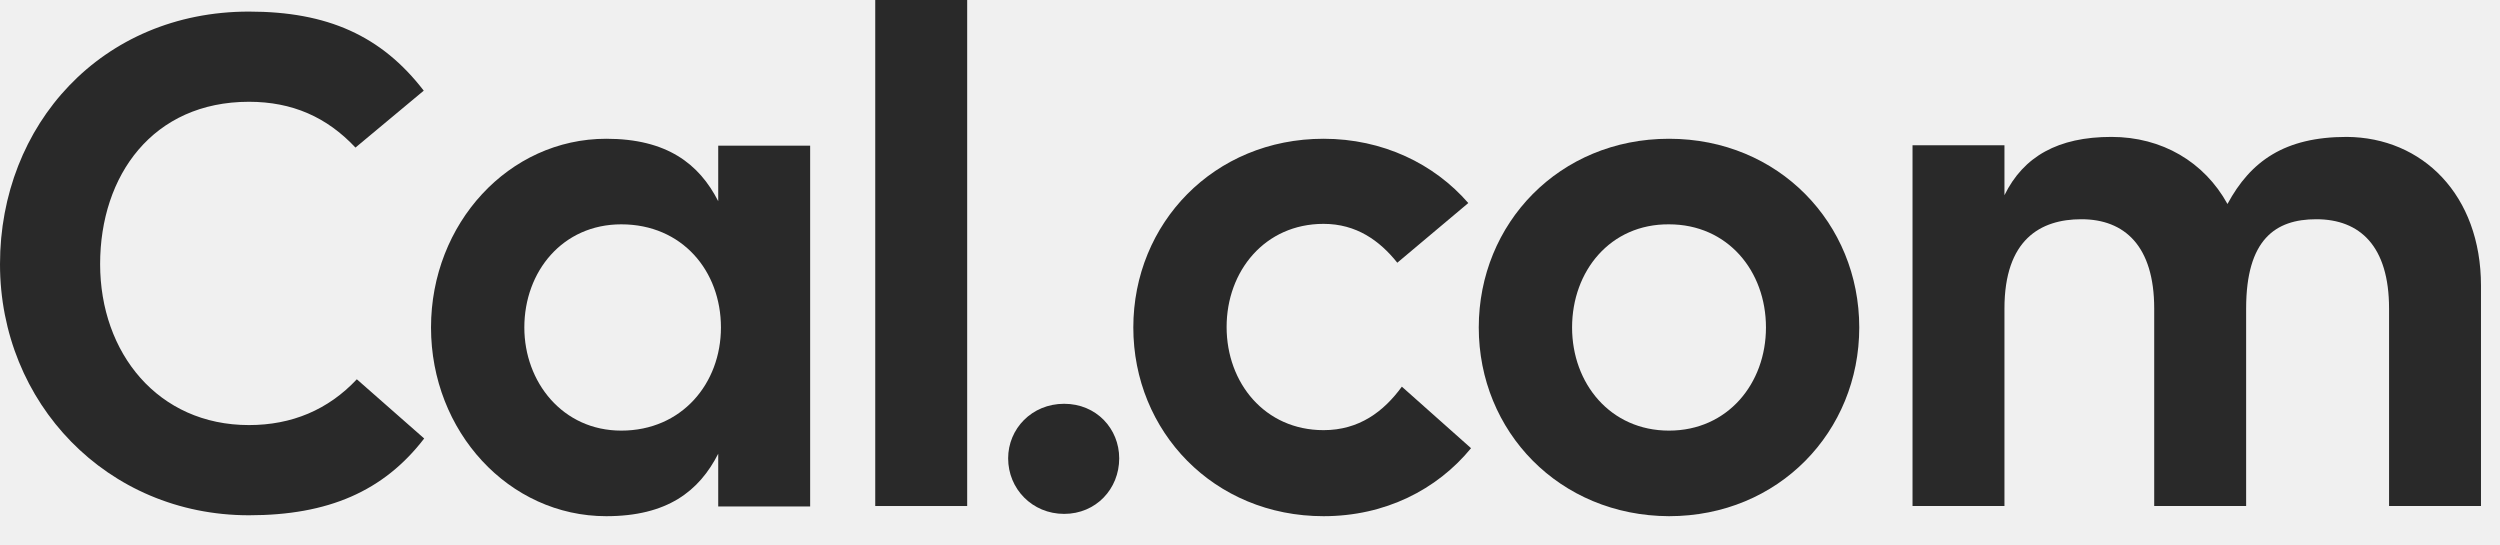
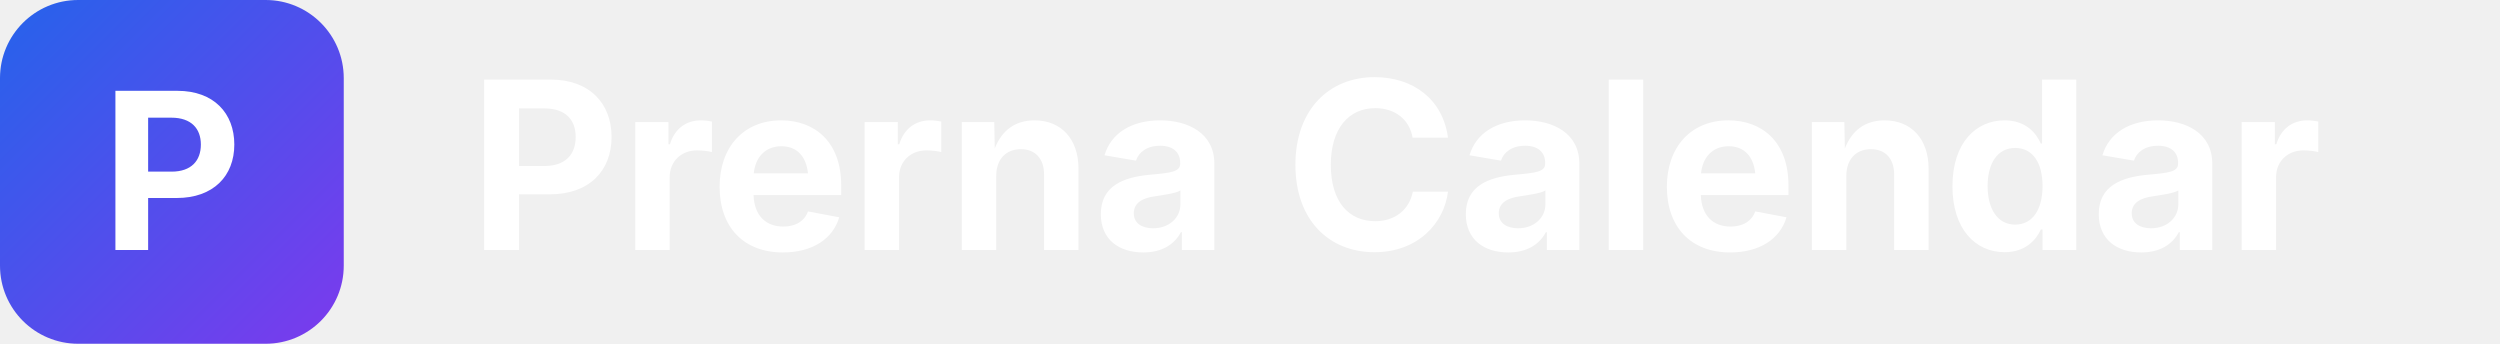
- <svg xmlns="http://www.w3.org/2000/svg" width="101" height="22" viewBox="0 0 101 22" fill="none">
-   <path d="M10.058 20.817C4.321 20.817 0 16.276 0 10.67C0 5.046 4.101 0.468 10.058 0.468C13.221 0.468 15.409 1.439 17.119 3.663L14.361 5.962C13.203 4.728 11.805 4.112 10.058 4.112C6.178 4.112 4.045 7.083 4.045 10.67C4.045 14.258 6.381 17.173 10.058 17.173C11.787 17.173 13.258 16.557 14.416 15.323L17.137 17.715C15.501 19.845 13.258 20.817 10.058 20.817Z" fill="#292929" />
-   <path d="M29.016 5.886H32.73V20.461H29.016V18.331C28.244 19.845 26.957 20.854 24.493 20.854C20.558 20.854 17.413 17.434 17.413 13.23C17.413 9.025 20.558 5.606 24.493 5.606C26.938 5.606 28.244 6.615 29.016 8.128V5.886ZM29.126 13.23C29.126 10.95 27.563 9.063 25.099 9.063C22.727 9.063 21.183 10.969 21.183 13.23C21.183 15.435 22.727 17.397 25.099 17.397C27.545 17.397 29.126 15.491 29.126 13.23Z" fill="#292929" />
-   <path d="M35.36 0H39.074V20.443H35.36V0Z" fill="#292929" />
-   <path d="M40.729 18.518C40.729 17.322 41.685 16.313 42.991 16.313C44.296 16.313 45.216 17.322 45.216 18.518C45.216 19.752 44.278 20.761 42.991 20.761C41.704 20.761 40.729 19.752 40.729 18.518Z" fill="#292929" />
-   <path d="M59.43 18.107C58.05 19.788 55.954 20.854 53.472 20.854C49.04 20.854 45.786 17.434 45.786 13.23C45.786 9.025 49.04 5.606 53.472 5.606C55.862 5.606 57.94 6.615 59.319 8.203L56.451 10.614C55.734 9.717 54.796 9.044 53.472 9.044C51.1 9.044 49.555 10.95 49.555 13.211C49.555 15.472 51.1 17.378 53.472 17.378C54.906 17.378 55.899 16.631 56.635 15.621L59.43 18.107Z" fill="#292929" />
-   <path d="M59.742 13.23C59.742 9.025 62.997 5.606 67.428 5.606C71.86 5.606 75.114 9.025 75.114 13.23C75.114 17.434 71.86 20.854 67.428 20.854C62.997 20.835 59.742 17.434 59.742 13.23ZM71.345 13.23C71.345 10.95 69.8 9.063 67.428 9.063C65.056 9.044 63.512 10.95 63.512 13.23C63.512 15.491 65.056 17.397 67.428 17.397C69.8 17.397 71.345 15.491 71.345 13.23Z" fill="#292929" />
-   <path d="M100.232 11.548V20.443H96.518V12.464C96.518 9.941 95.341 8.857 93.576 8.857C91.921 8.857 90.744 9.68 90.744 12.464V20.443H87.03V12.464C87.03 9.941 85.835 8.857 84.088 8.857C82.433 8.857 80.98 9.68 80.98 12.464V20.443H77.266V5.868H80.98V7.886C81.752 6.316 83.15 5.531 85.301 5.531C87.343 5.531 89.052 6.54 89.99 8.241C90.928 6.503 92.307 5.531 94.808 5.531C97.86 5.55 100.232 7.867 100.232 11.548Z" fill="#292929" />
+ <svg xmlns="http://www.w3.org/2000/svg" width="160" height="22" viewBox="0 0 160 22" fill="none">
+   <defs>
+     <linearGradient id="icon-grad" x1="0" y1="0" x2="22" y2="22" gradientUnits="userSpaceOnUse">
+       <stop offset="0%" stop-color="#2563eb" />
+       <stop offset="100%" stop-color="#7c3aed" />
+     </linearGradient>
+   </defs>
+   <rect width="22" height="22" rx="5" fill="url(#icon-grad)" />
+   <text x="11" y="16" text-anchor="middle" font-family="system-ui, -apple-system, sans-serif" font-weight="700" font-size="14" fill="#ffffff">P</text>
+   <text x="30" y="16" font-family="system-ui, -apple-system, sans-serif" font-weight="700" font-size="15" fill="#ffffff">Prerna Calendar</text>
</svg>
